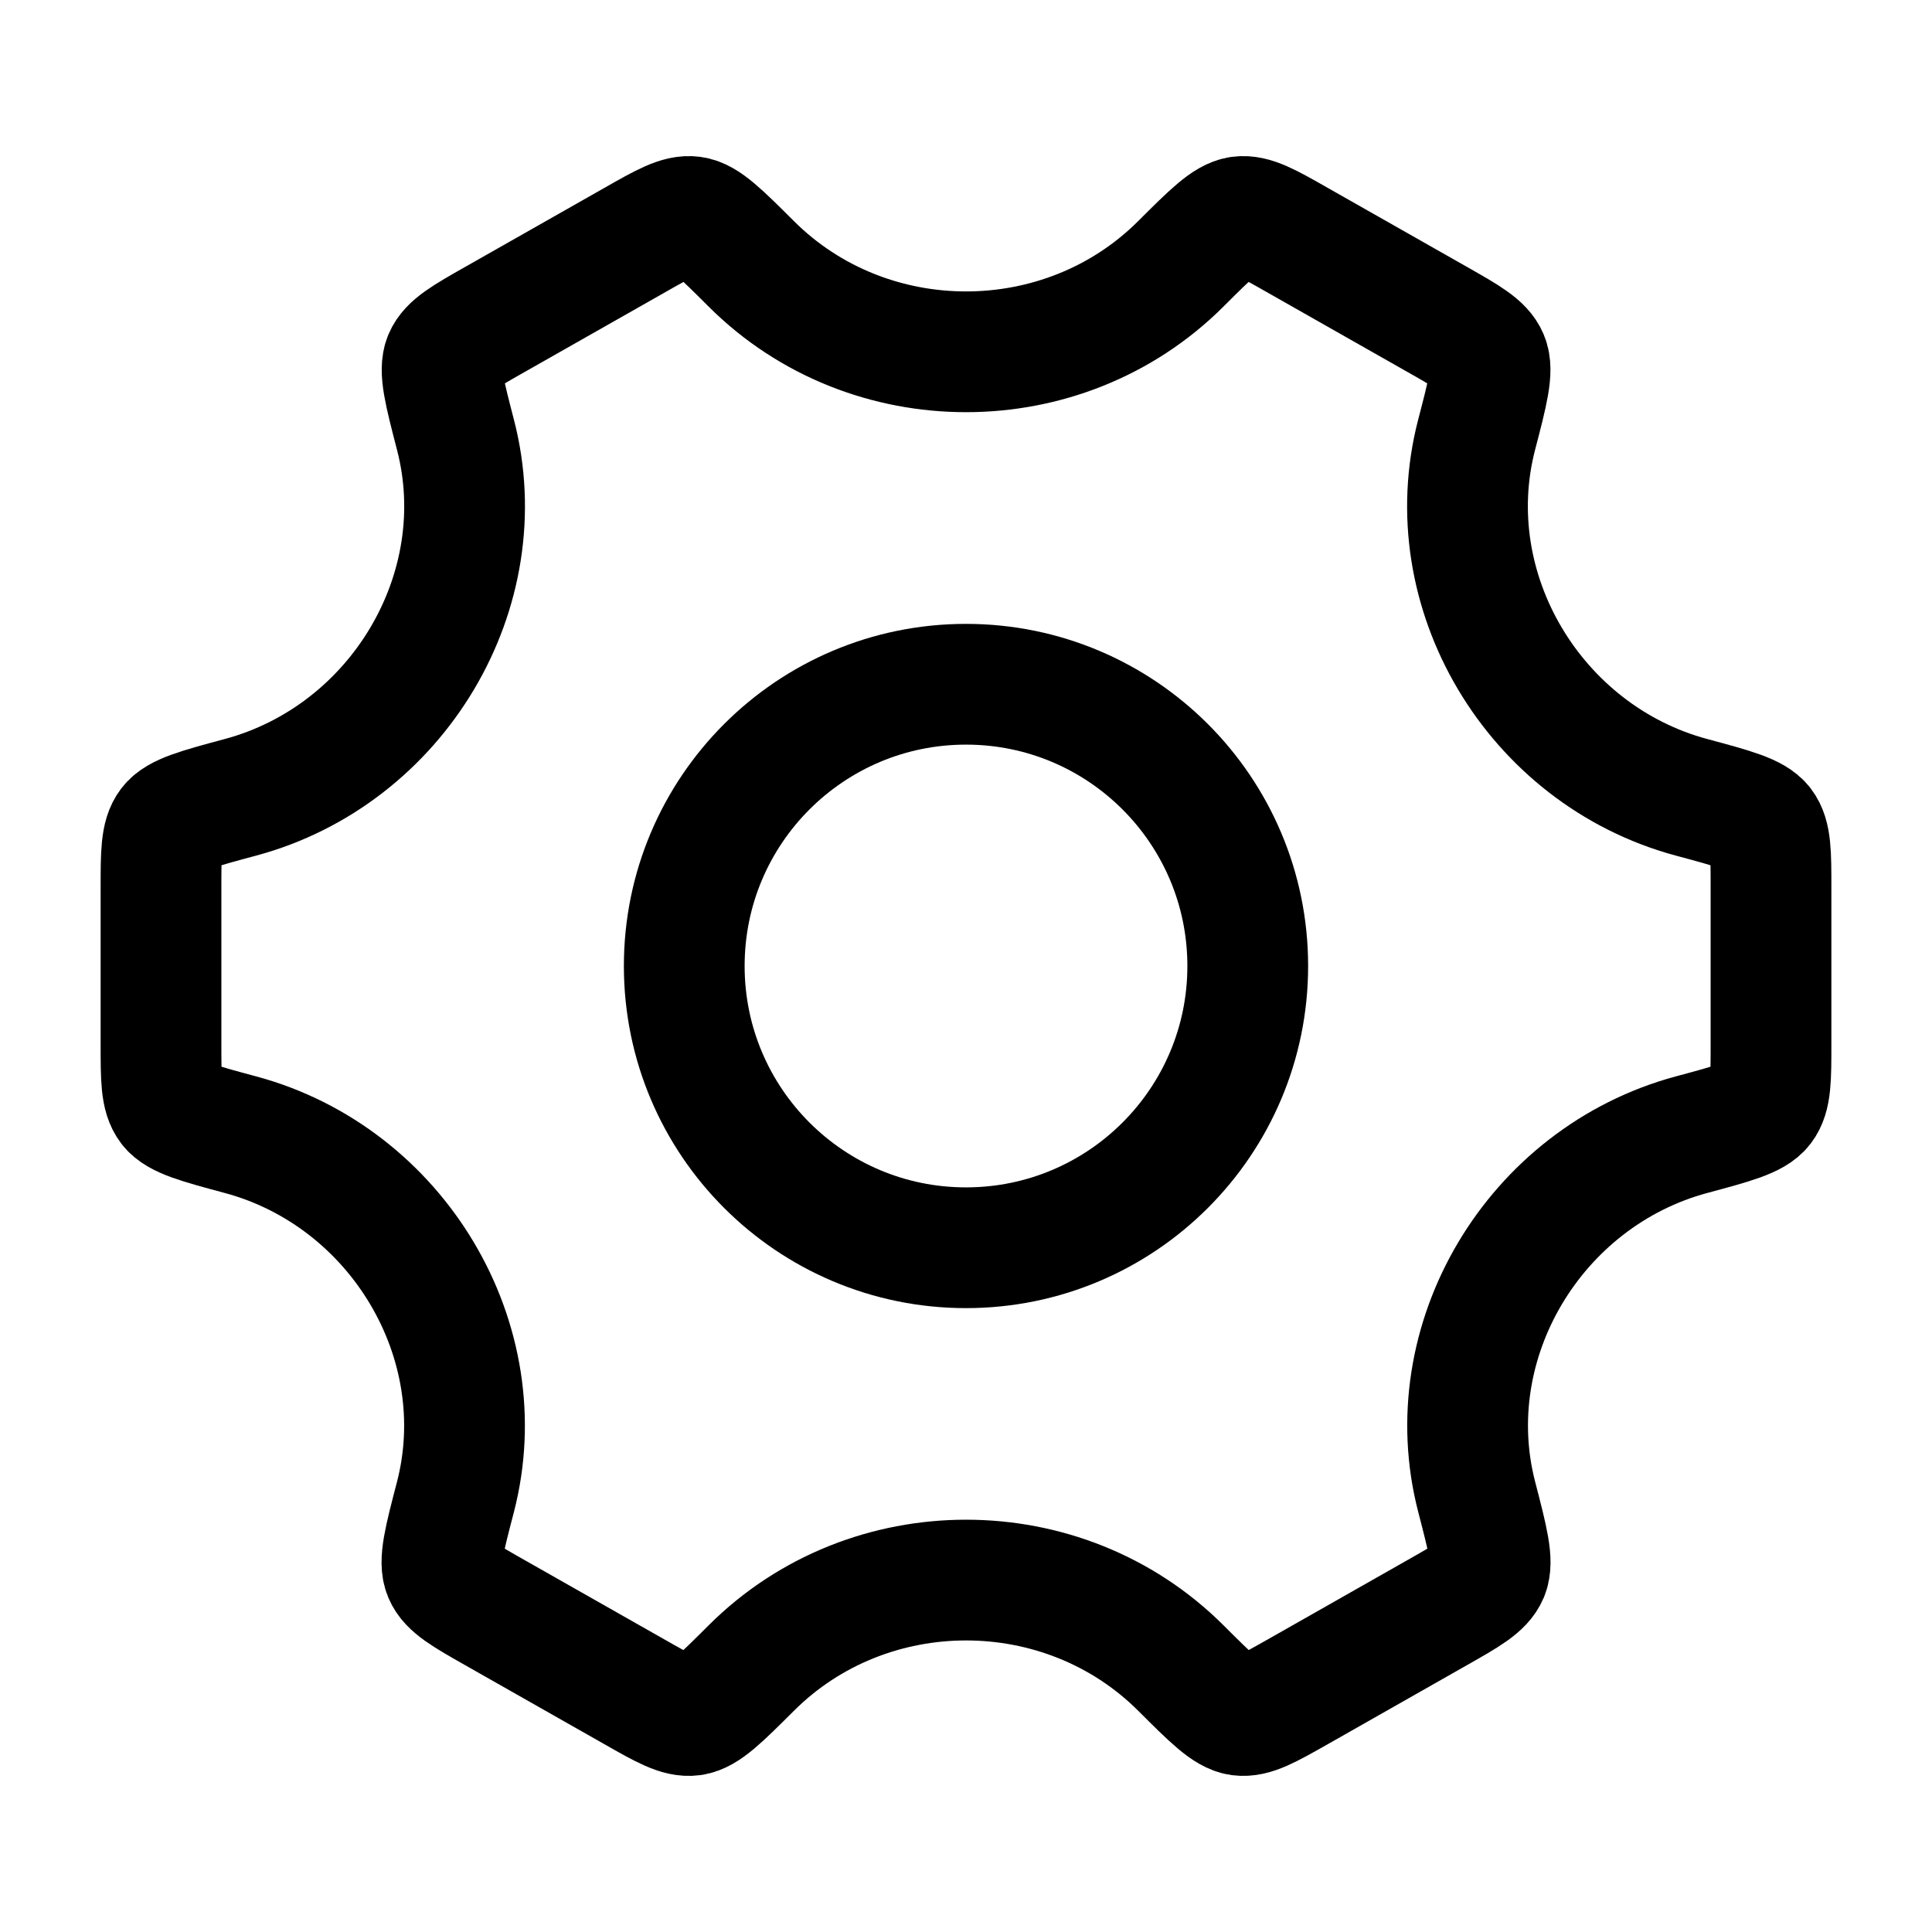
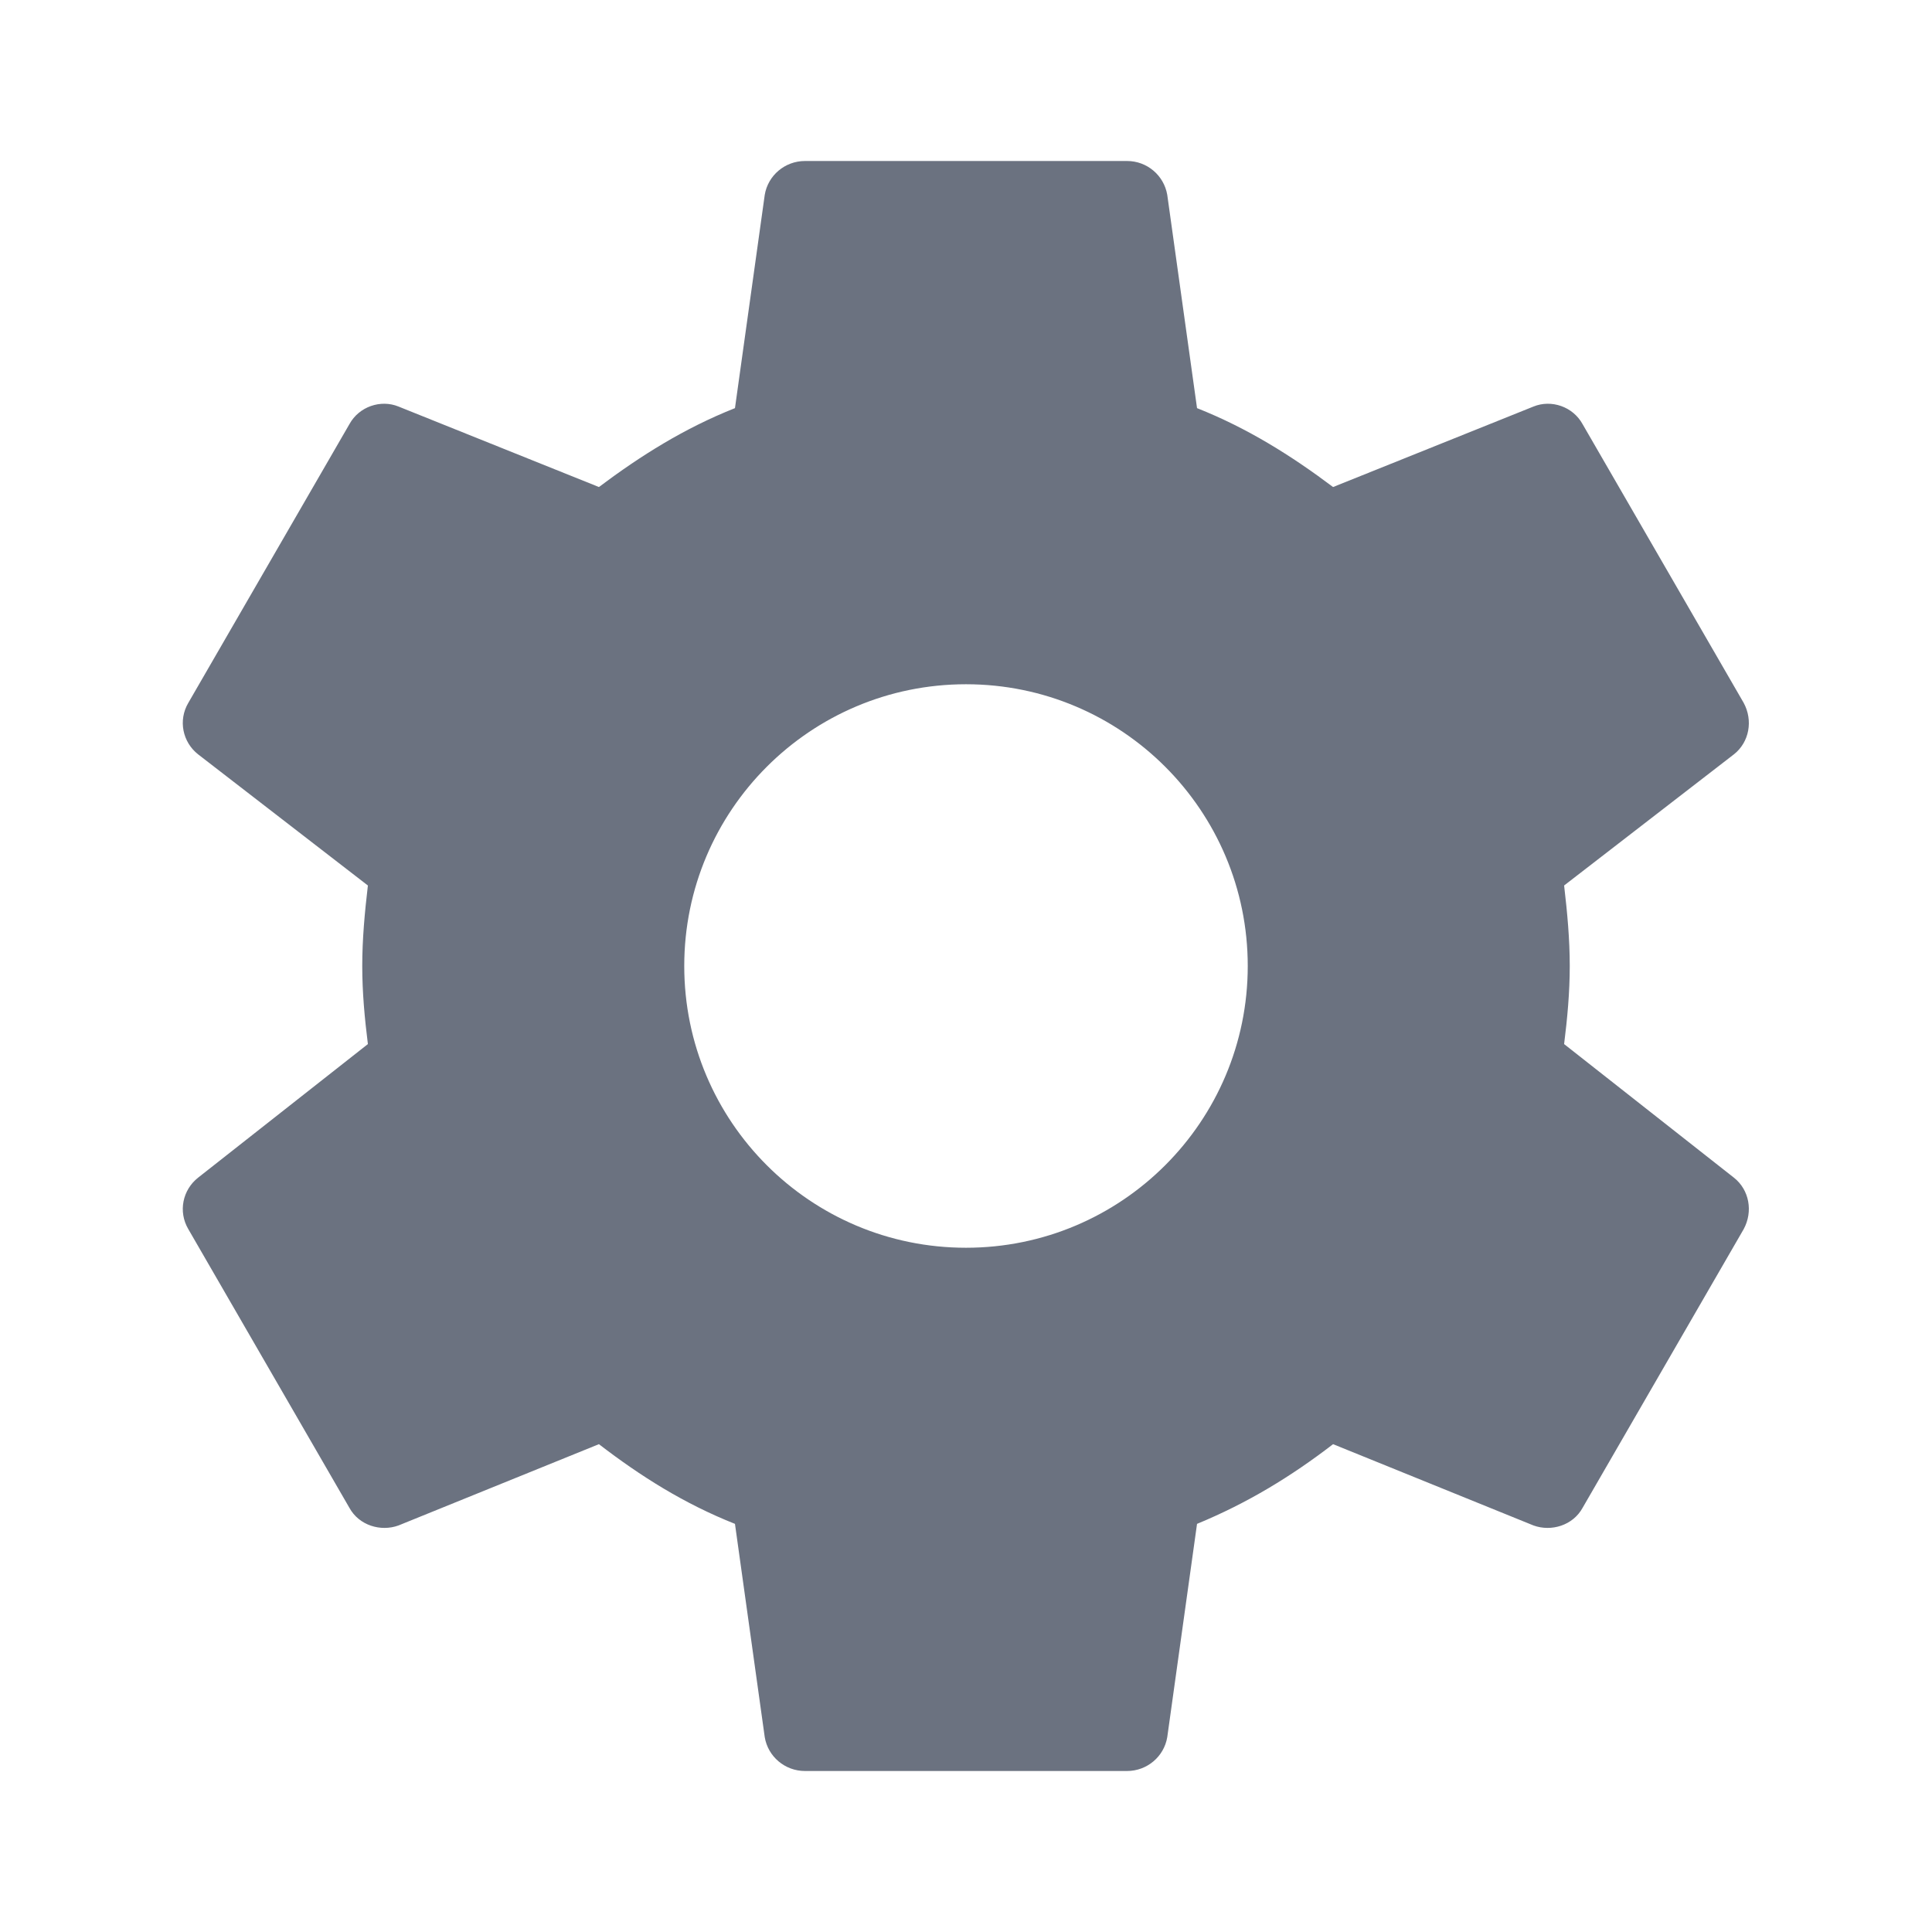
- <svg xmlns="http://www.w3.org/2000/svg" width="24" height="24" viewBox="0 0 24 24" fill="none">
-   <path d="M15.5 12C15.5 13.933 13.933 15.5 12 15.5C10.067 15.5 8.5 13.933 8.5 12C8.5 10.067 10.067 8.5 12 8.5C13.933 8.5 15.5 10.067 15.5 12Z" stroke="black" stroke-width="1.5" />
-   <path d="M21.011 14.096C21.533 13.956 21.794 13.885 21.897 13.751C22 13.616 22 13.4 22 12.967V11.033C22 10.6 22 10.384 21.897 10.249C21.794 10.115 21.533 10.044 21.011 9.904C19.061 9.378 17.84 7.338 18.343 5.401C18.482 4.868 18.551 4.601 18.485 4.445C18.419 4.289 18.229 4.181 17.85 3.966L16.125 2.987C15.753 2.775 15.567 2.67 15.4 2.692C15.233 2.715 15.044 2.903 14.667 3.279C13.208 4.734 10.794 4.734 9.334 3.279C8.957 2.903 8.769 2.715 8.602 2.692C8.435 2.67 8.249 2.775 7.877 2.987L6.152 3.966C5.773 4.181 5.583 4.289 5.517 4.445C5.451 4.601 5.52 4.868 5.658 5.401C6.161 7.338 4.94 9.378 2.989 9.904C2.467 10.044 2.206 10.115 2.103 10.249C2 10.384 2 10.6 2 11.033V12.967C2 13.4 2 13.616 2.103 13.751C2.206 13.885 2.467 13.956 2.989 14.096C4.939 14.622 6.16 16.662 5.657 18.599C5.518 19.132 5.449 19.398 5.515 19.555C5.581 19.711 5.771 19.819 6.15 20.034L7.875 21.013C8.247 21.225 8.433 21.33 8.6 21.308C8.767 21.285 8.956 21.097 9.333 20.721C10.793 19.264 13.209 19.264 14.669 20.721C15.046 21.097 15.234 21.285 15.401 21.308C15.568 21.33 15.754 21.224 16.127 21.013L17.851 20.034C18.231 19.819 18.42 19.711 18.486 19.555C18.552 19.398 18.483 19.132 18.345 18.599C17.841 16.662 19.061 14.623 21.011 14.096Z" stroke="black" stroke-width="1.5" stroke-linecap="round" />
+ <svg xmlns="http://www.w3.org/2000/svg" width="1em" height="1em" viewBox="0 0 24 24">
+   <path fill="#6b7280" d="M12 15.5A3.5 3.5 0 0 1 8.5 12A3.5 3.5 0 0 1 12 8.5a3.5 3.5 0 0 1 3.5 3.5a3.5 3.5 0 0 1-3.5 3.5m7.43-2.53c.04-.32.07-.64.07-.97s-.03-.66-.07-1l2.11-1.63c.19-.15.24-.42.12-.64l-2-3.46c-.12-.22-.39-.31-.61-.22l-2.49 1c-.52-.39-1.06-.73-1.69-.98l-.37-2.65A.506.506 0 0 0 14 2h-4c-.25 0-.46.18-.5.42l-.37 2.65c-.63.25-1.17.59-1.69.98l-2.49-1c-.22-.09-.49 0-.61.22l-2 3.46c-.13.22-.07.49.12.64L4.57 11c-.04.34-.07.67-.07 1s.03.65.07.97l-2.11 1.66c-.19.15-.25.42-.12.64l2 3.46c.12.22.39.3.61.22l2.49-1.01c.52.4 1.06.74 1.69.99l.37 2.65c.04.24.25.42.5.42h4c.25 0 .46-.18.5-.42l.37-2.65c.63-.26 1.17-.59 1.69-.99l2.49 1.01c.22.08.49 0 .61-.22l2-3.46c.12-.22.07-.49-.12-.64z" />
</svg>
